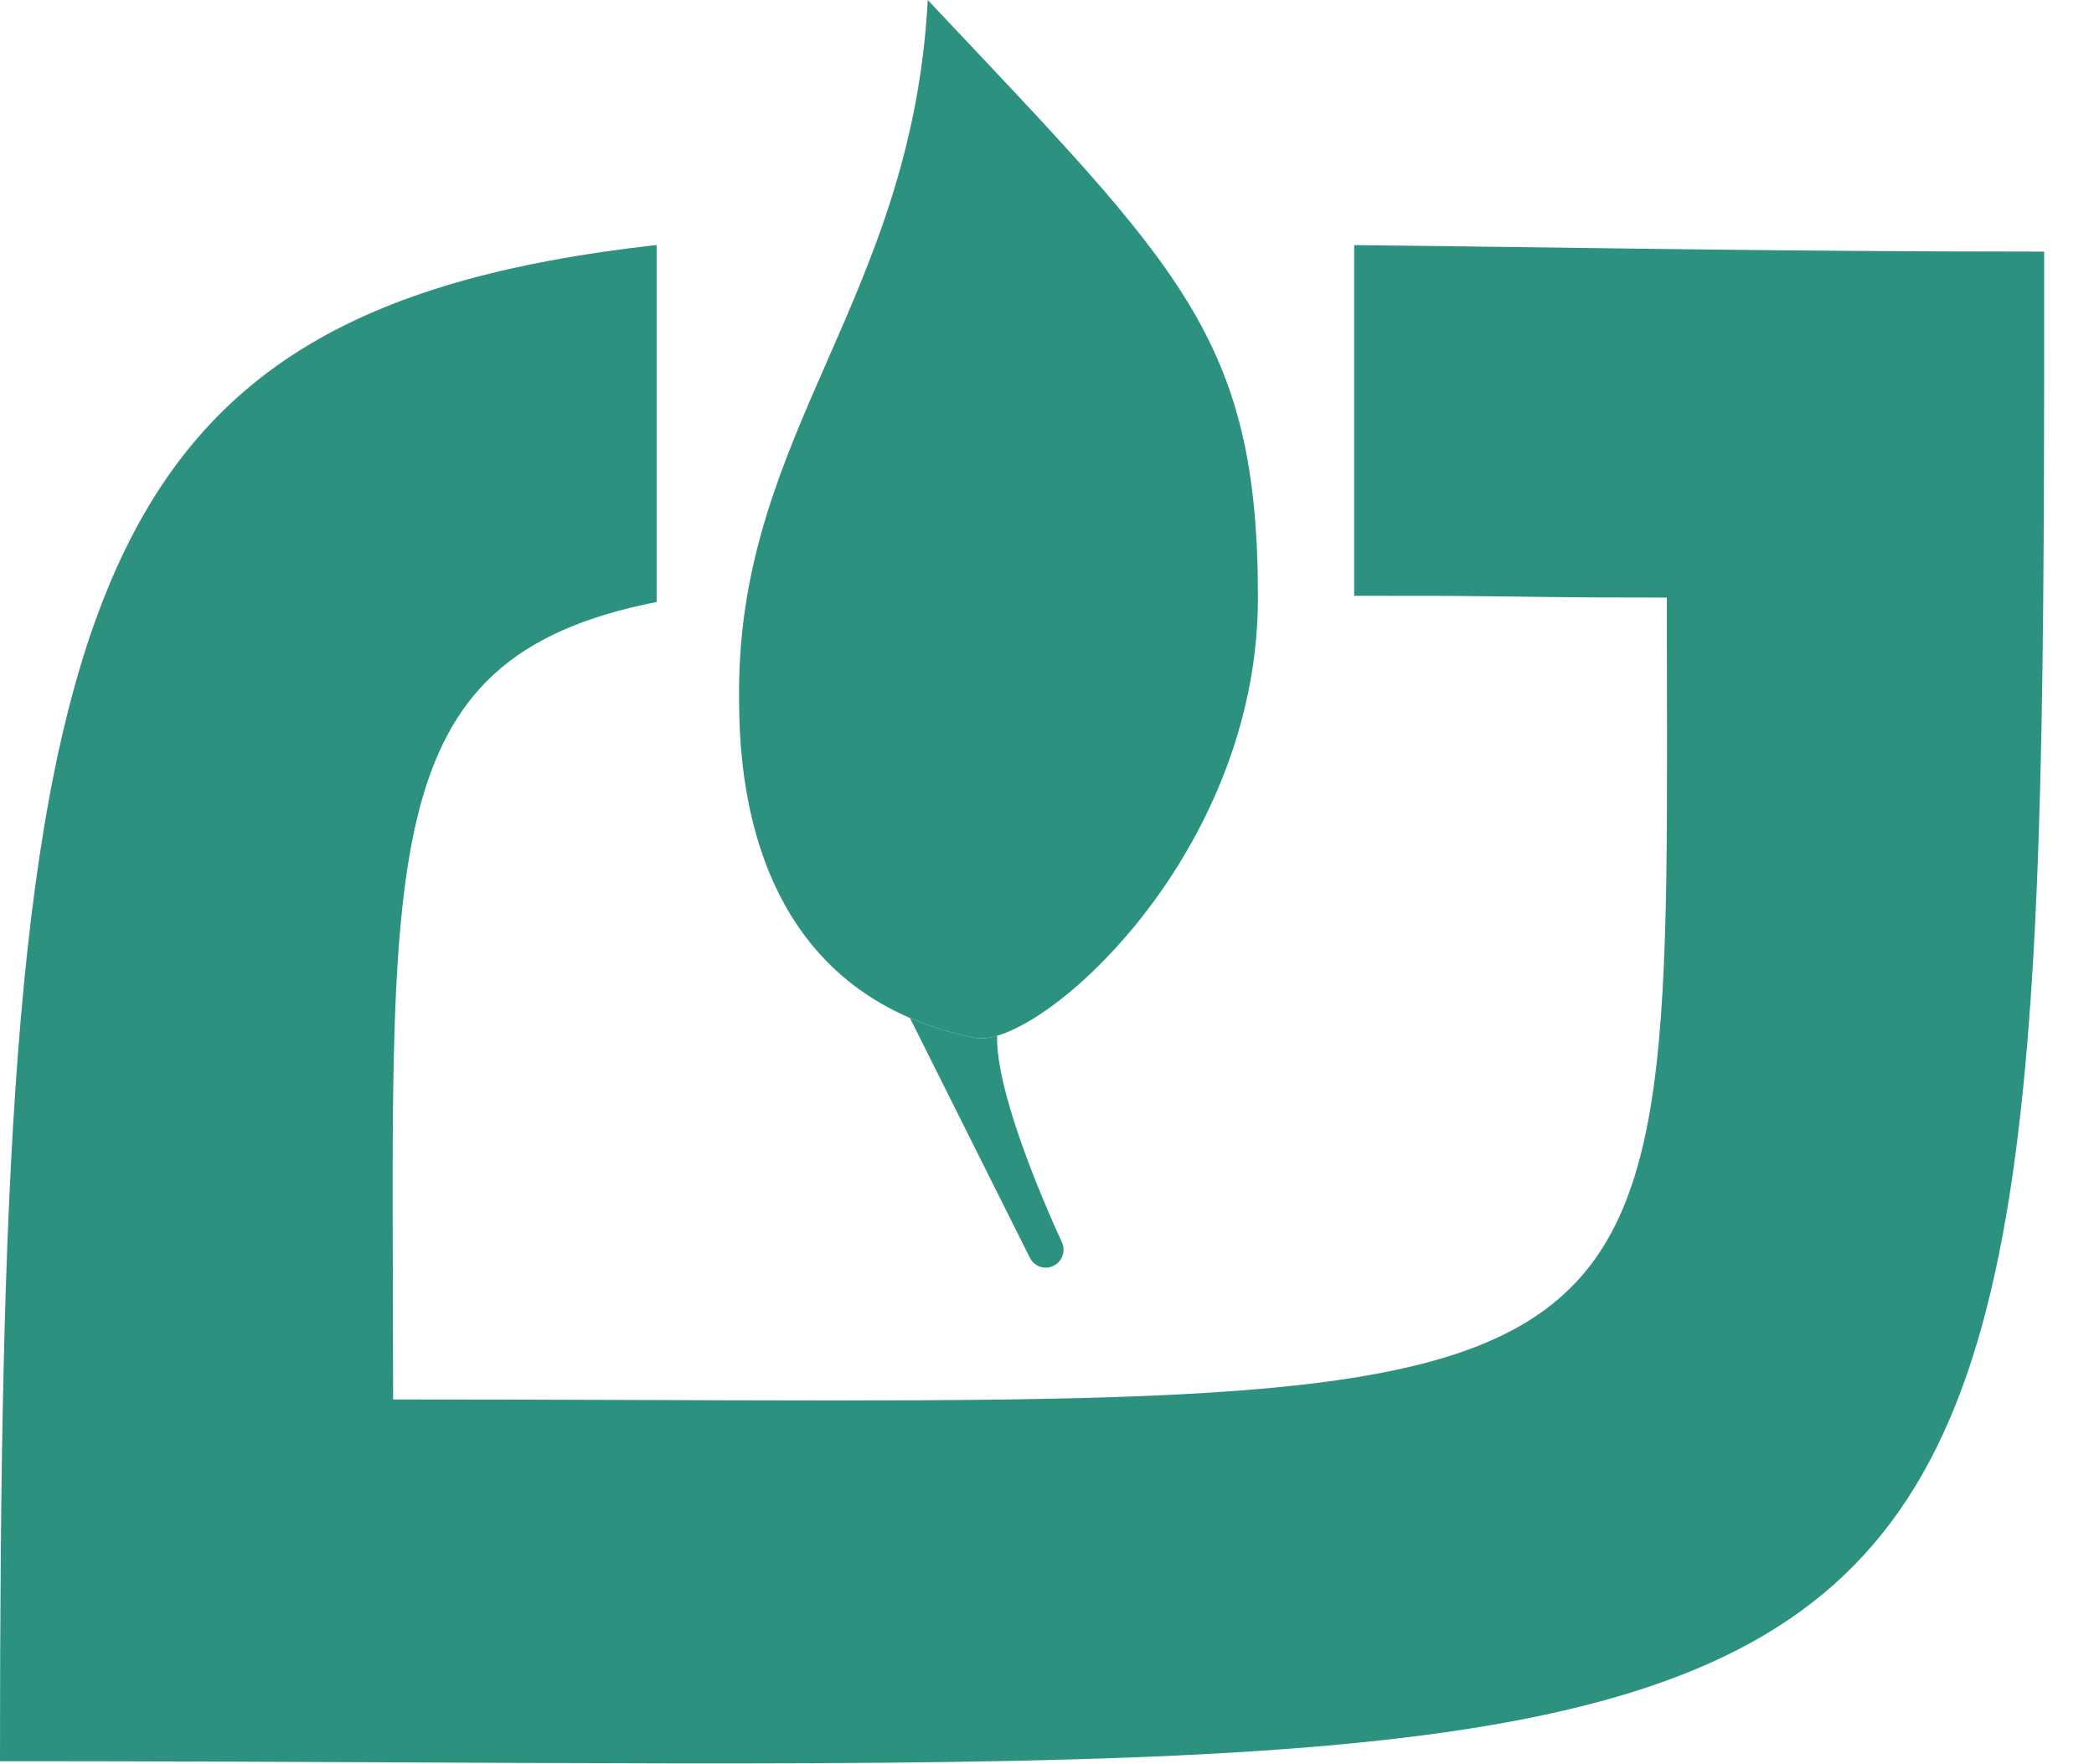
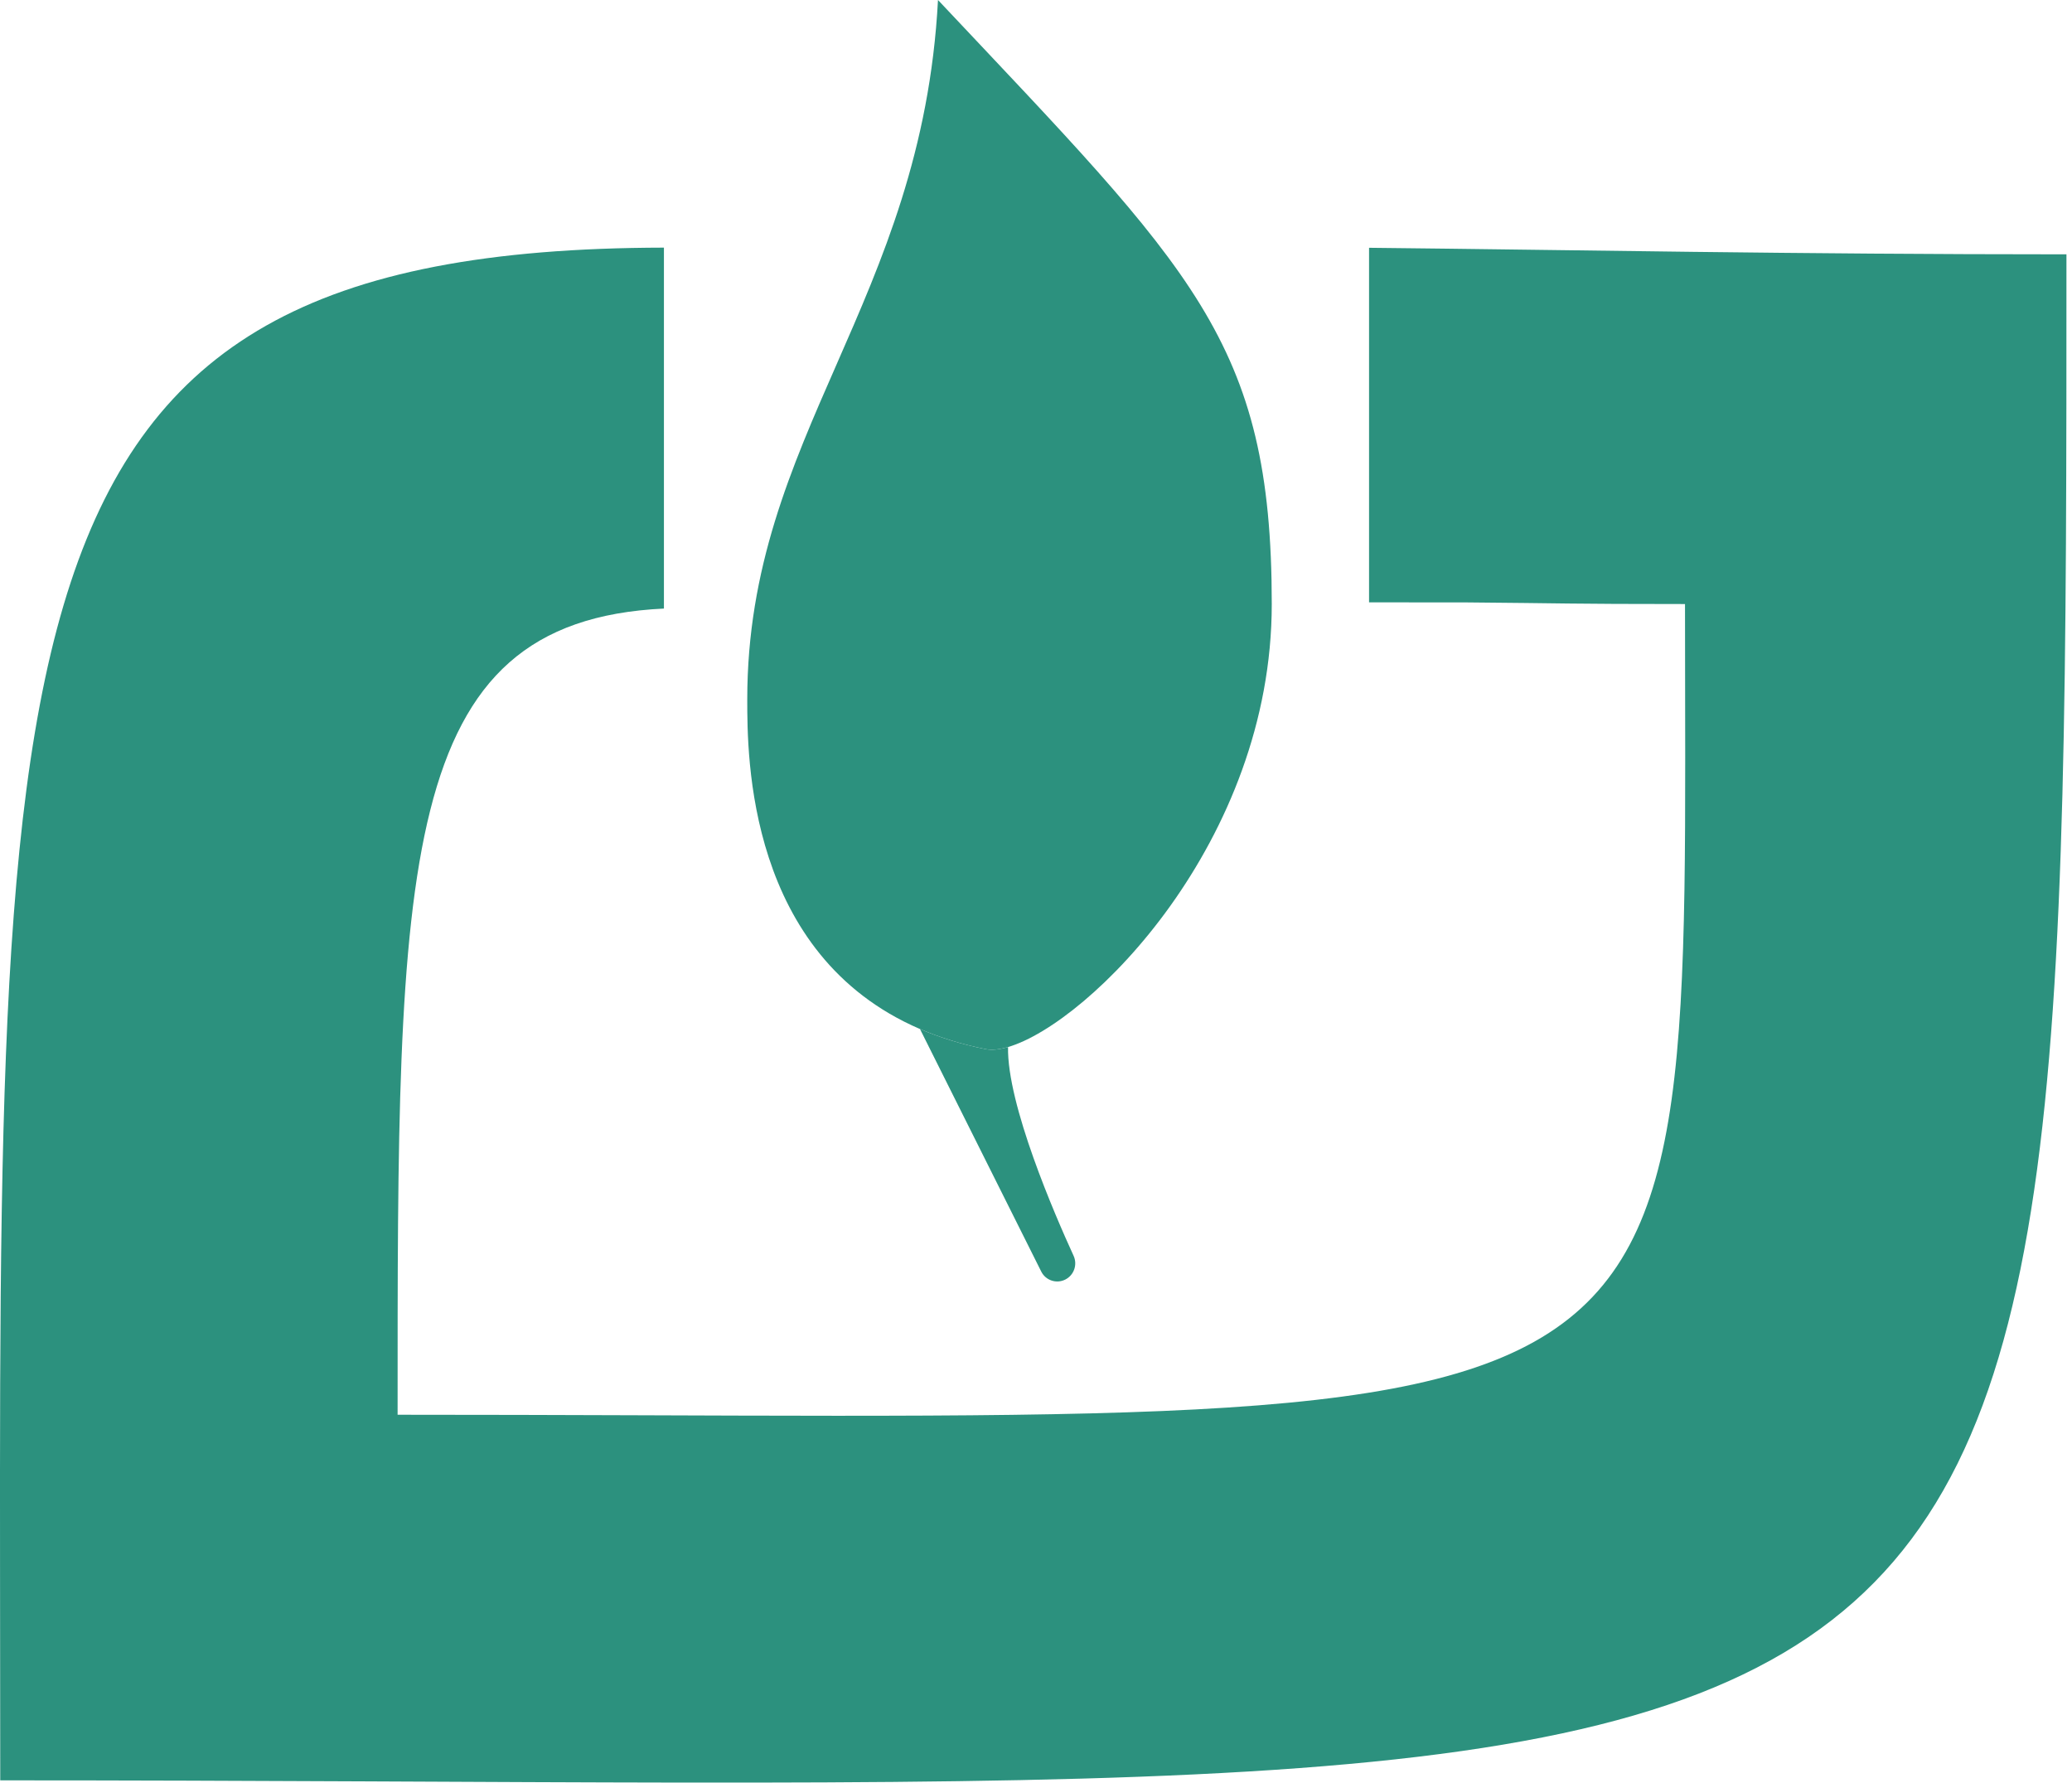
- <svg xmlns="http://www.w3.org/2000/svg" width="19" height="16" viewBox="0 0 19 16" fill="none">
-   <path d="M9.345 11.413C9.384 11.492 9.481 11.525 9.56 11.485C9.639 11.446 9.672 11.351 9.635 11.271C9.466 10.903 9.037 9.913 9.047 9.398C8.968 9.421 8.9 9.427 8.846 9.417C8.628 9.373 8.432 9.312 8.256 9.236L9.345 11.413Z" fill="#2C917E" />
-   <path d="M18.548 2.283C18.548 17.121 18.548 15.98 0 15.98C0 5.639 0.5 2.834 5.958 2.223V5.462C3.352 5.976 3.567 7.76 3.567 12.698C15.552 12.698 15.124 13.269 15.124 5.422C14.053 5.422 14.041 5.414 13.159 5.407L12.287 5.406V2.224C14.136 2.243 16.103 2.283 18.548 2.283Z" fill="#2C917E" />
-   <path d="M8.418 0C8.275 2.711 6.706 3.914 6.706 6.278C6.706 6.79 6.706 8.569 8.256 9.236C8.432 9.312 8.628 9.373 8.846 9.417C8.9 9.427 8.968 9.421 9.047 9.398C9.777 9.184 11.414 7.556 11.414 5.422C11.414 3.058 10.701 2.425 8.418 0Z" fill="#2C917E" />
+ <svg xmlns="http://www.w3.org/2000/svg" width="93" height="80" viewBox="0 0 93 80" fill="none">
+   <path d="M46.736 57.066C46.934 57.462 47.416 57.623 47.812 57.425C48.205 57.228 48.37 56.756 48.187 56.356C47.343 54.514 45.196 49.566 45.245 46.989C44.853 47.104 44.513 47.137 44.241 47.083C43.151 46.865 42.172 46.558 41.292 46.18L46.736 57.066Z" fill="#2C917E" />
+   <path d="M92.751 11.414C92.751 85.606 92.751 79.898 0.011 79.898C0.011 28.193 -1.488 11.17 29.8 11.113V27.311C17.772 27.881 17.846 38.801 17.846 63.491C77.77 63.491 75.63 66.344 75.63 27.108C70.275 27.108 70.217 27.07 65.808 27.035L61.449 27.032V11.12C70.694 11.215 80.527 11.414 92.751 11.414Z" fill="#2C917E" />
+   <path d="M42.101 0C41.388 13.554 33.54 19.569 33.54 31.389C33.54 33.952 33.54 42.844 41.292 46.18C42.172 46.558 43.151 46.865 44.241 47.083C44.513 47.137 44.853 47.104 45.245 46.989C48.895 45.921 57.082 37.78 57.082 27.108C57.082 15.289 53.515 12.127 42.101 0Z" fill="#2C917E" />
</svg>
